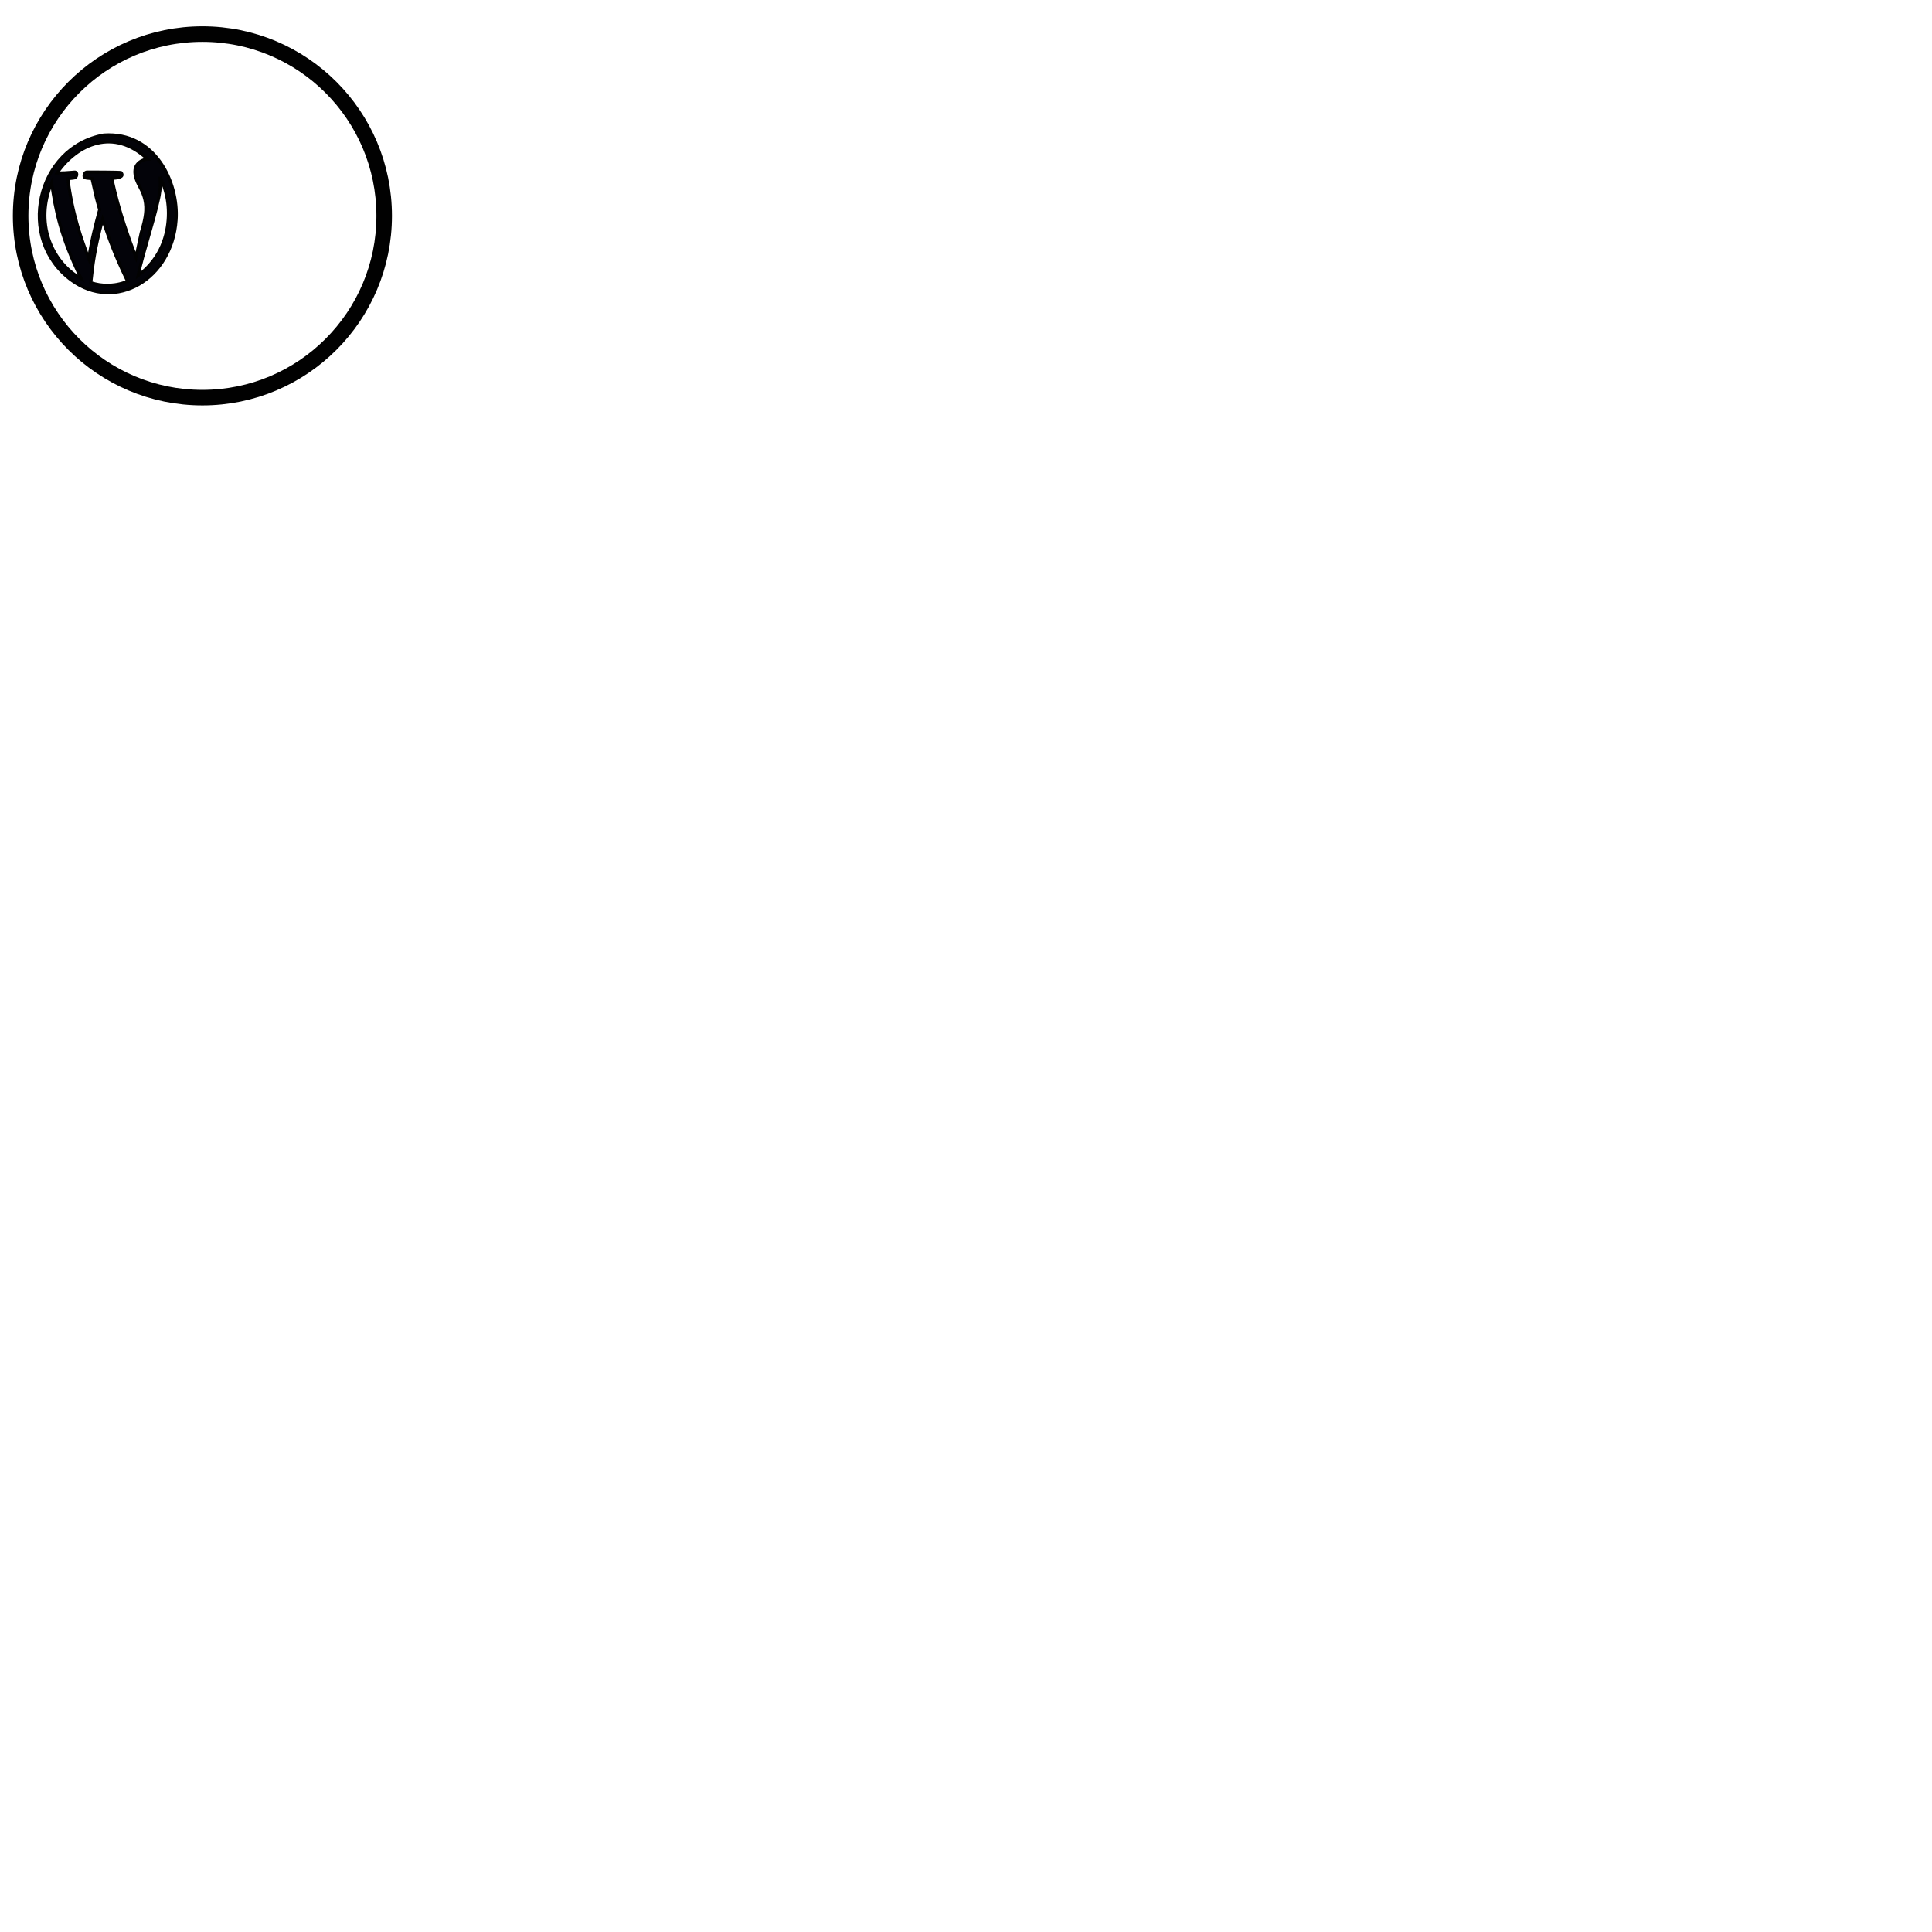
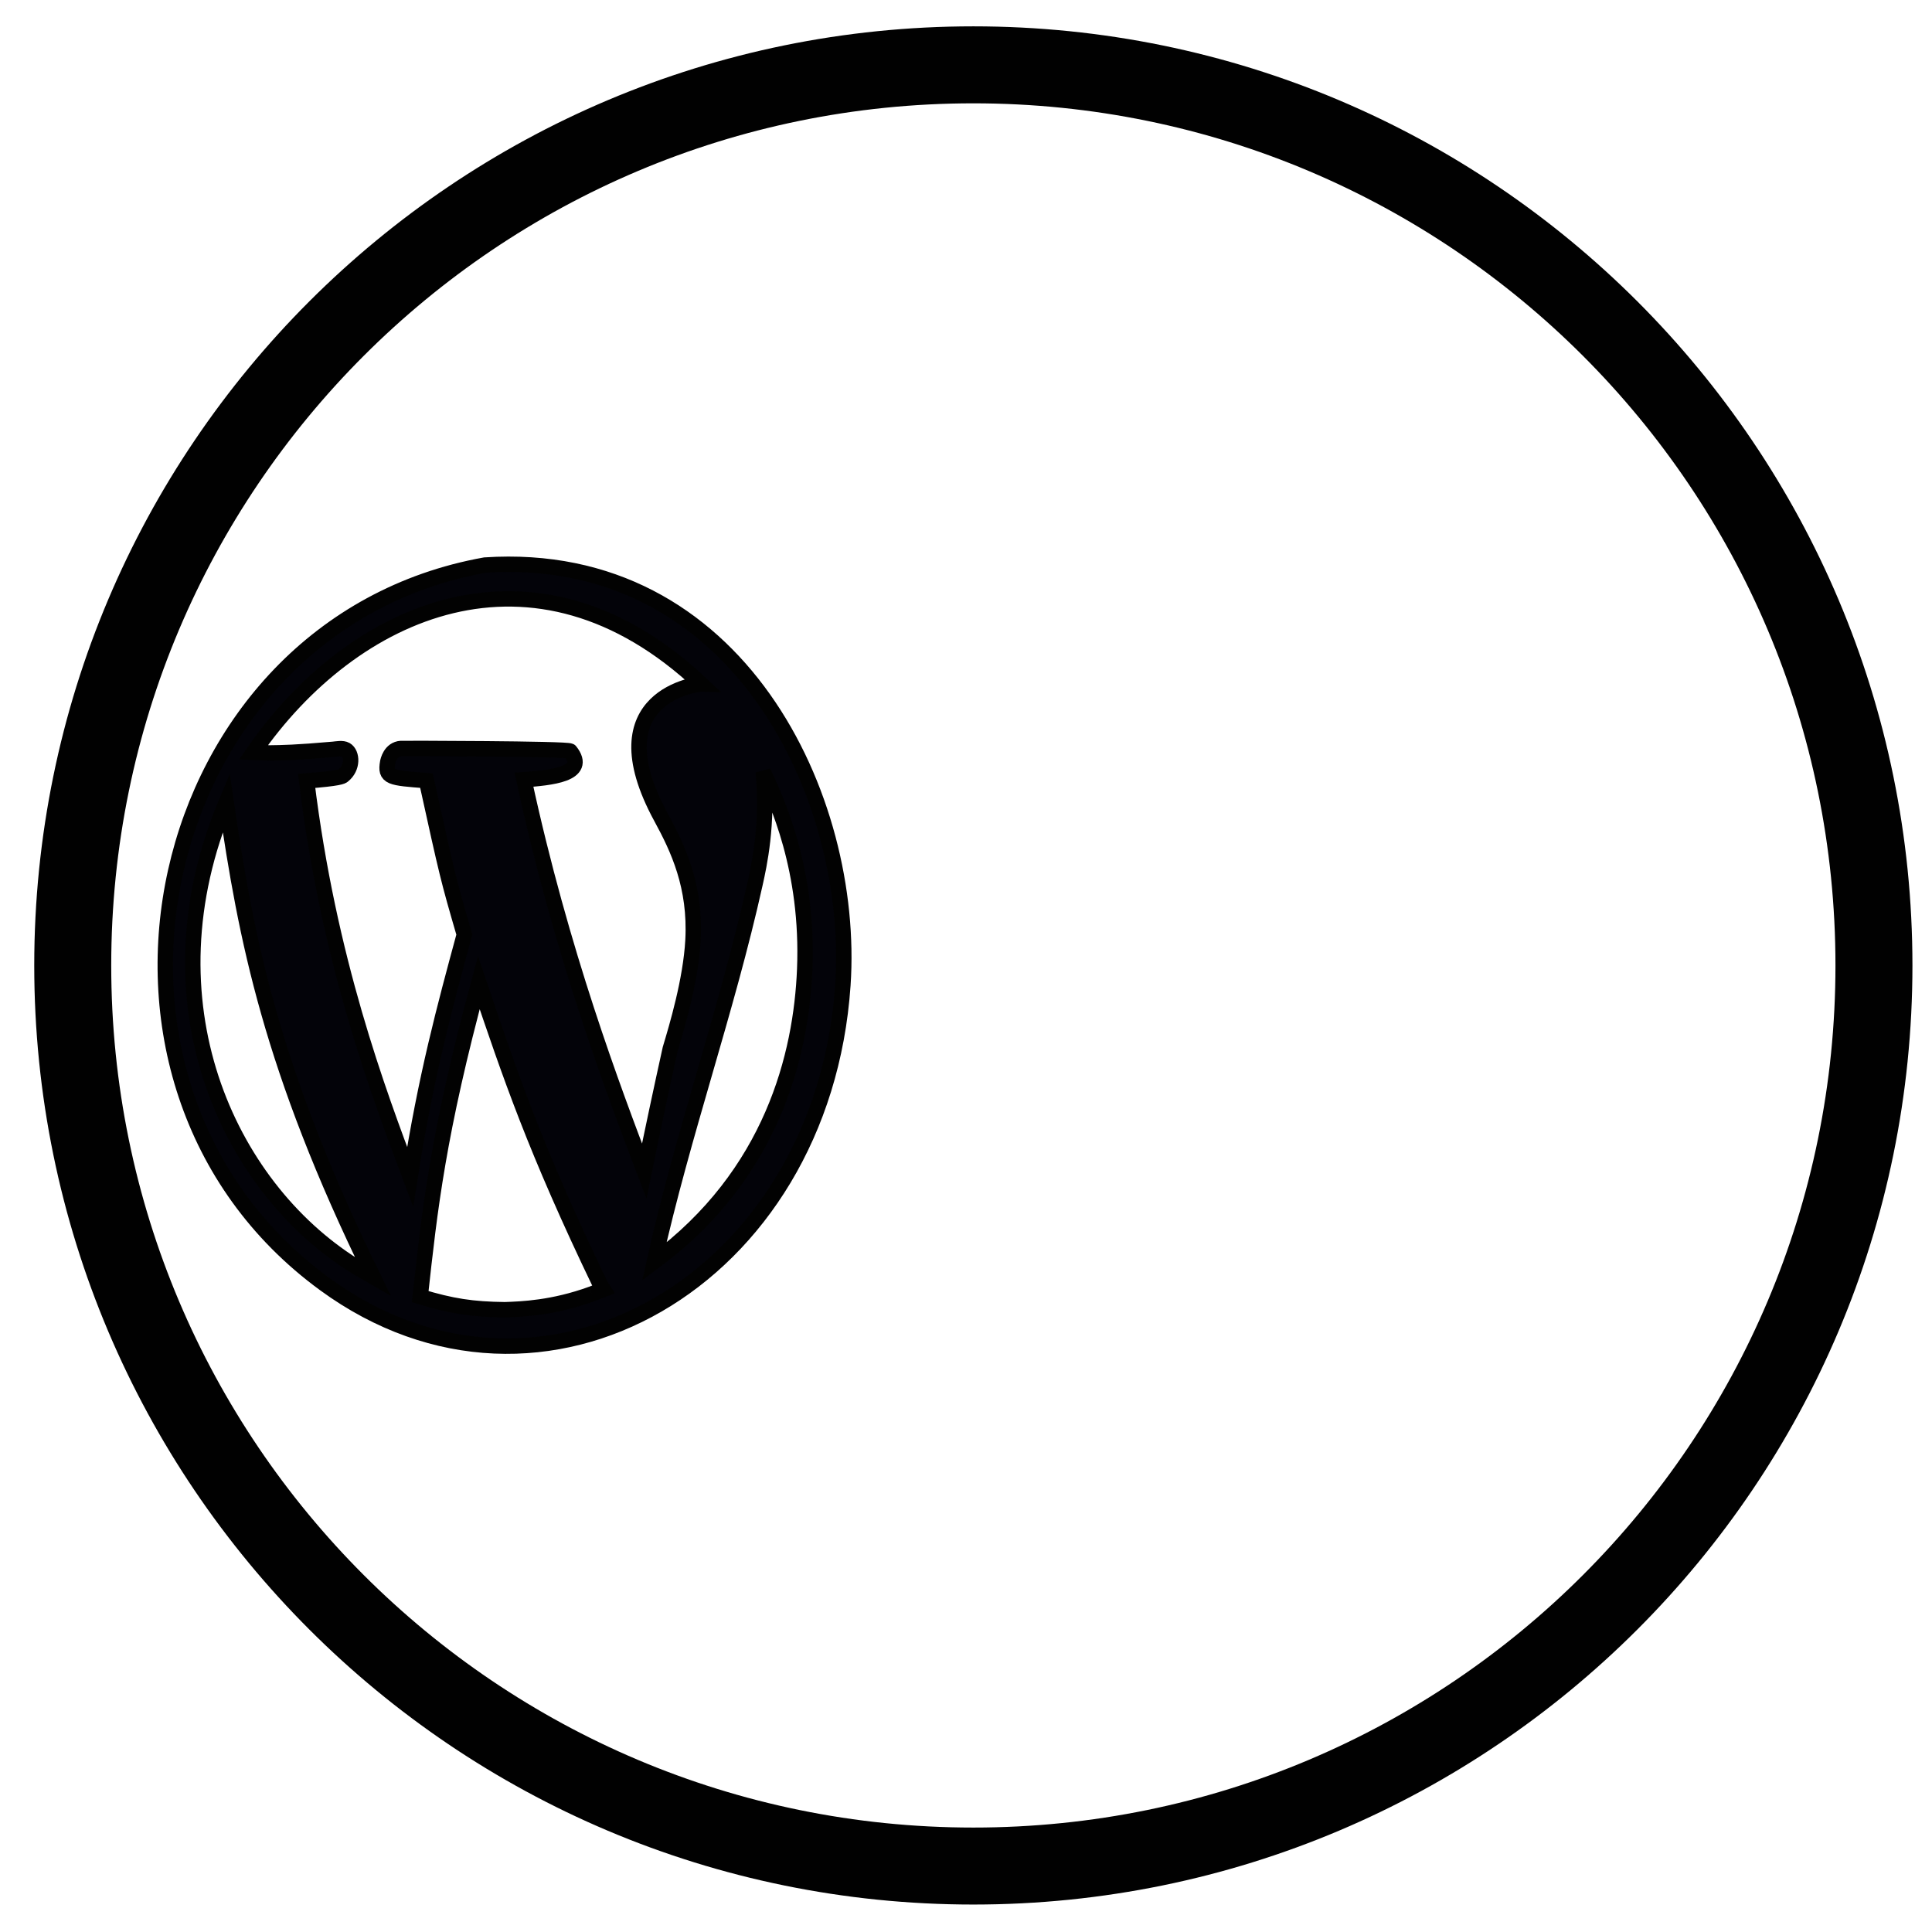
- <svg xmlns="http://www.w3.org/2000/svg" xmlns:xlink="http://www.w3.org/1999/xlink" version="1.1" x="0px" y="0px" viewBox="0 0 1000 1000" enable-background="new 0 0 1000 1000" xml:space="preserve">
-   <g transform="translate(-41.363 -69.849) scale(1.60847)">
+ <svg xmlns="http://www.w3.org/2000/svg" xmlns:xlink="http://www.w3.org/1999/xlink" enable-background="new 0 0 1000 1000" version="1.1" viewBox="0 0 1e3 1e3" xml:space="preserve">
+   <g transform="matrix(7.9691 0 0 7.9691 -220.2 -399.92)">
    <defs>
-       <path id="a" d="M84.834 176.837c-3.676-.323-7.047-.834-10.021-1.518a95.819 95.819 0 0 1-5.892-1.585c-1.378-.421-3.172-1.112-4.528-1.598a46.665 46.665 0 0 1-5.677-2.517c-4.438-2.379-6.463-3.464-8.966-5.332-1.242-.927-2.915-2.144-4.113-3.127a73.703 73.703 0 0 1-3.778-3.353 63.777 63.777 0 0 1-6.73-7.511c-6.125-8.038-8.638-15.249-9.464-17.618-1.543-4.428-2.186-8.229-2.46-9.852-.463-2.737-.657-6.447-.766-9.22-.061-1.564.002-3.661.192-5.214.188-1.531.376-3.581.631-5.102a66.288 66.288 0 0 1 1.056-4.989 58.63 58.63 0 0 1 3.307-9.508 60.535 60.535 0 0 1 4.789-8.795c2.473-3.811 6.817-9.493 13.467-14.922 1.198-.978 2.815-2.269 4.115-3.107 2.565-1.655 6.066-3.74 8.752-5.192 1.217-.658 5.819-2.76 9.991-4.059 5.692-1.772 9.613-2.46 13.75-2.948 6.65-.784 11.679-.377 13.331-.244 1.709.173 3.988.417 5.683.694 1.775.29 4.123.793 5.877 1.192a53.95 53.95 0 0 1 3.787 1.041c1.436.451 3.32 1.141 4.74 1.637 3.996 1.395 11.047 5.127 14.114 7.377 1.229.901 2.9 2.059 4.093 3.007a75.813 75.813 0 0 1 3.892 3.338 65.93 65.93 0 0 1 6.853 7.398c.789 1 3.188 4.041 5.586 8.322 2.791 4.983 4.168 9.077 4.182 9.118 1.154 3.465 1.917 5.755 2.638 9.784.546 3.056.849 7.202.953 10.305.001.035-.038 4.665-.362 7.021-.42 3.051-.896 6.51-1.979 10.001-.902 2.911-1.683 5.425-3.575 9.396-1.29 2.706-3.32 6.171-5.021 8.641a64.705 64.705 0 0 1-6.347 7.788c-2.991 3.145-5.191 4.913-7.521 6.786-2.47 1.986-6.95 4.833-8.65 5.709-1.343.693-3.095 1.701-4.486 2.293-1.4.595-3.249 1.433-4.67 1.978a70.827 70.827 0 0 1-4.613 1.581c-1.834.546-4.3 1.216-6.177 1.589-2.435.484-4.114.766-7.625 1.155a64.16 64.16 0 0 1-12.358.16z" />
+       <path id="a" d="m84.834 176.84c-3.676-0.323-7.047-0.834-10.021-1.518a95.819 95.819 0 0 1-5.892-1.585c-1.378-0.421-3.172-1.112-4.528-1.598a46.665 46.665 0 0 1-5.677-2.517c-4.438-2.379-6.463-3.464-8.966-5.332-1.242-0.927-2.915-2.144-4.113-3.127a73.703 73.703 0 0 1-3.778-3.353 63.777 63.777 0 0 1-6.73-7.511c-6.125-8.038-8.638-15.249-9.464-17.618-1.543-4.428-2.186-8.229-2.46-9.852-0.463-2.737-0.657-6.447-0.766-9.22-0.061-1.564 2e-3 -3.661 0.192-5.214 0.188-1.531 0.376-3.581 0.631-5.102a66.288 66.288 0 0 1 1.056-4.989 58.63 58.63 0 0 1 3.307-9.508 60.535 60.535 0 0 1 4.789-8.795c2.473-3.811 6.817-9.493 13.467-14.922 1.198-0.978 2.815-2.269 4.115-3.107 2.565-1.655 6.066-3.74 8.752-5.192 1.217-0.658 5.819-2.76 9.991-4.059 5.692-1.772 9.613-2.46 13.75-2.948 6.65-0.784 11.679-0.377 13.331-0.244 1.709 0.173 3.988 0.417 5.683 0.694 1.775 0.29 4.123 0.793 5.877 1.192a53.95 53.95 0 0 1 3.787 1.041c1.436 0.451 3.32 1.141 4.74 1.637 3.996 1.395 11.047 5.127 14.114 7.377 1.229 0.901 2.9 2.059 4.093 3.007a75.813 75.813 0 0 1 3.892 3.338 65.93 65.93 0 0 1 6.853 7.398c0.789 1 3.188 4.041 5.586 8.322 2.791 4.983 4.168 9.077 4.182 9.118 1.154 3.465 1.917 5.755 2.638 9.784 0.546 3.056 0.849 7.202 0.953 10.305 1e-3 0.035-0.038 4.665-0.362 7.021-0.42 3.051-0.896 6.51-1.979 10.001-0.902 2.911-1.683 5.425-3.575 9.396-1.29 2.706-3.32 6.171-5.021 8.641a64.705 64.705 0 0 1-6.347 7.788c-2.991 3.145-5.191 4.913-7.521 6.786-2.47 1.986-6.95 4.833-8.65 5.709-1.343 0.693-3.095 1.701-4.486 2.293-1.4 0.595-3.249 1.433-4.67 1.978a70.827 70.827 0 0 1-4.613 1.581c-1.834 0.546-4.3 1.216-6.177 1.589-2.435 0.484-4.114 0.766-7.625 1.155a64.16 64.16 0 0 1-12.358 0.16z" />
    </defs>
    <clipPath id="b">
-       <use xlink:href="#a" overflow="visible" />
+       <use overflow="visible" xlink:href="#a" />
    </clipPath>
-     <circle cx="90.851" cy="112.888" r="58.495" fill="none" stroke="#000" stroke-linejoin="bevel" stroke-opacity=".993" stroke-width="5" paint-order="stroke fill markers" />
-     <g stroke="#e3e3e3" clip-path="url(#b)">
-       <path fill="#030309" stroke="#020202" d="M66.059 134.228c-2.511.915-4.543.983-5.635 1.021-2.119-.024-3.456-.231-5.5-.85.623-5.702 1.161-10.626 3.809-20.397 2.036 6.028 3.643 10.79 7.896 19.636.056.088.13.207.187.295-.228.088-.528.212-.757.295m-15.448-1.856c-8.225-5.178-13.712-17.17-8.288-30.074 1.287 8.829 2.891 17.24 9.526 30.792-.37-.215-.874-.49-1.238-.718m29.287-19.23c-.226 5.535-2.104 13.32-9.768 18.983 1.842-8.276 4.707-16.28 6.547-24.557.259-1.162.863-3.883.525-7.261.886 1.898 2.96 6.343 2.696 12.835m-7.256-1.893c-.141 2.6-1.044 5.613-1.479 7.062a486.103 486.103 0 0 0-1.687 7.934c-2.014-5.304-5.385-14.181-7.811-25.418 1.677-.133 4.21-.335 3-1.861-.129-.163-10.876-.178-10.979-.171-.707.044-.861.823-.876.912-.167.973.139.996 2.521 1.177 1.37 6.225 1.396 6.344 2.459 9.999-1.288 4.748-2.503 9.231-3.519 15.734-2.11-5.612-5.298-14.093-6.723-25.715 2.142-.164 2.299-.29 2.366-.343.658-.522.592-1.443.18-1.681-.215-.125-.58-.049-.827-.027-2.424.213-3.29.224-4.128.235a40.442 40.442 0 0 1-1.046-.036c6.407-9.287 18.237-14.64 29.074-4.447-.075-.002-6.936.705-2.592 8.68 1.099 2.018 2.256 4.466 2.067 7.966m9.736 2.913c.828-12.133-6.791-28.364-23.247-27.279-21.746 3.904-28.361 33.583-10.41 46.7 14.103 10.307 32.347-.221 33.657-19.421" />
+     <circle cx="90.851" cy="112.89" r="58.495" fill="none" stroke="#000000" stroke-linejoin="bevel" stroke-opacity=".993" stroke-width="5" paint-order="stroke fill markers" />
+     <g clip-path="url(#b)" stroke="#e3e3e3">
+       <path d="m66.059 134.23c-2.511 0.915-4.543 0.983-5.635 1.021-2.119-0.024-3.456-0.231-5.5-0.85 0.623-5.702 1.161-10.626 3.809-20.397 2.036 6.028 3.643 10.79 7.896 19.636 0.056 0.088 0.13 0.207 0.187 0.295-0.228 0.088-0.528 0.212-0.757 0.295m-15.448-1.856c-8.225-5.178-13.712-17.17-8.288-30.074 1.287 8.829 2.891 17.24 9.526 30.792-0.37-0.215-0.874-0.49-1.238-0.718m29.287-19.23c-0.226 5.535-2.104 13.32-9.768 18.983 1.842-8.276 4.707-16.28 6.547-24.557 0.259-1.162 0.863-3.883 0.525-7.261 0.886 1.898 2.96 6.343 2.696 12.835m-7.256-1.893c-0.141 2.6-1.044 5.613-1.479 7.062a486.1 486.1 0 0 0-1.687 7.934c-2.014-5.304-5.385-14.181-7.811-25.418 1.677-0.133 4.21-0.335 3-1.861-0.129-0.163-10.876-0.178-10.979-0.171-0.707 0.044-0.861 0.823-0.876 0.912-0.167 0.973 0.139 0.996 2.521 1.177 1.37 6.225 1.396 6.344 2.459 9.999-1.288 4.748-2.503 9.231-3.519 15.734-2.11-5.612-5.298-14.093-6.723-25.715 2.142-0.164 2.299-0.29 2.366-0.343 0.658-0.522 0.592-1.443 0.18-1.681-0.215-0.125-0.58-0.049-0.827-0.027-2.424 0.213-3.29 0.224-4.128 0.235a40.442 40.442 0 0 1-1.046-0.036c6.407-9.287 18.237-14.64 29.074-4.447-0.075-2e-3 -6.936 0.705-2.592 8.68 1.099 2.018 2.256 4.466 2.067 7.966m9.736 2.913c0.828-12.133-6.791-28.364-23.247-27.279-21.746 3.904-28.361 33.583-10.41 46.7 14.103 10.307 32.347-0.221 33.657-19.421" fill="#030309" stroke="#020202" />
    </g>
  </g>
</svg>
